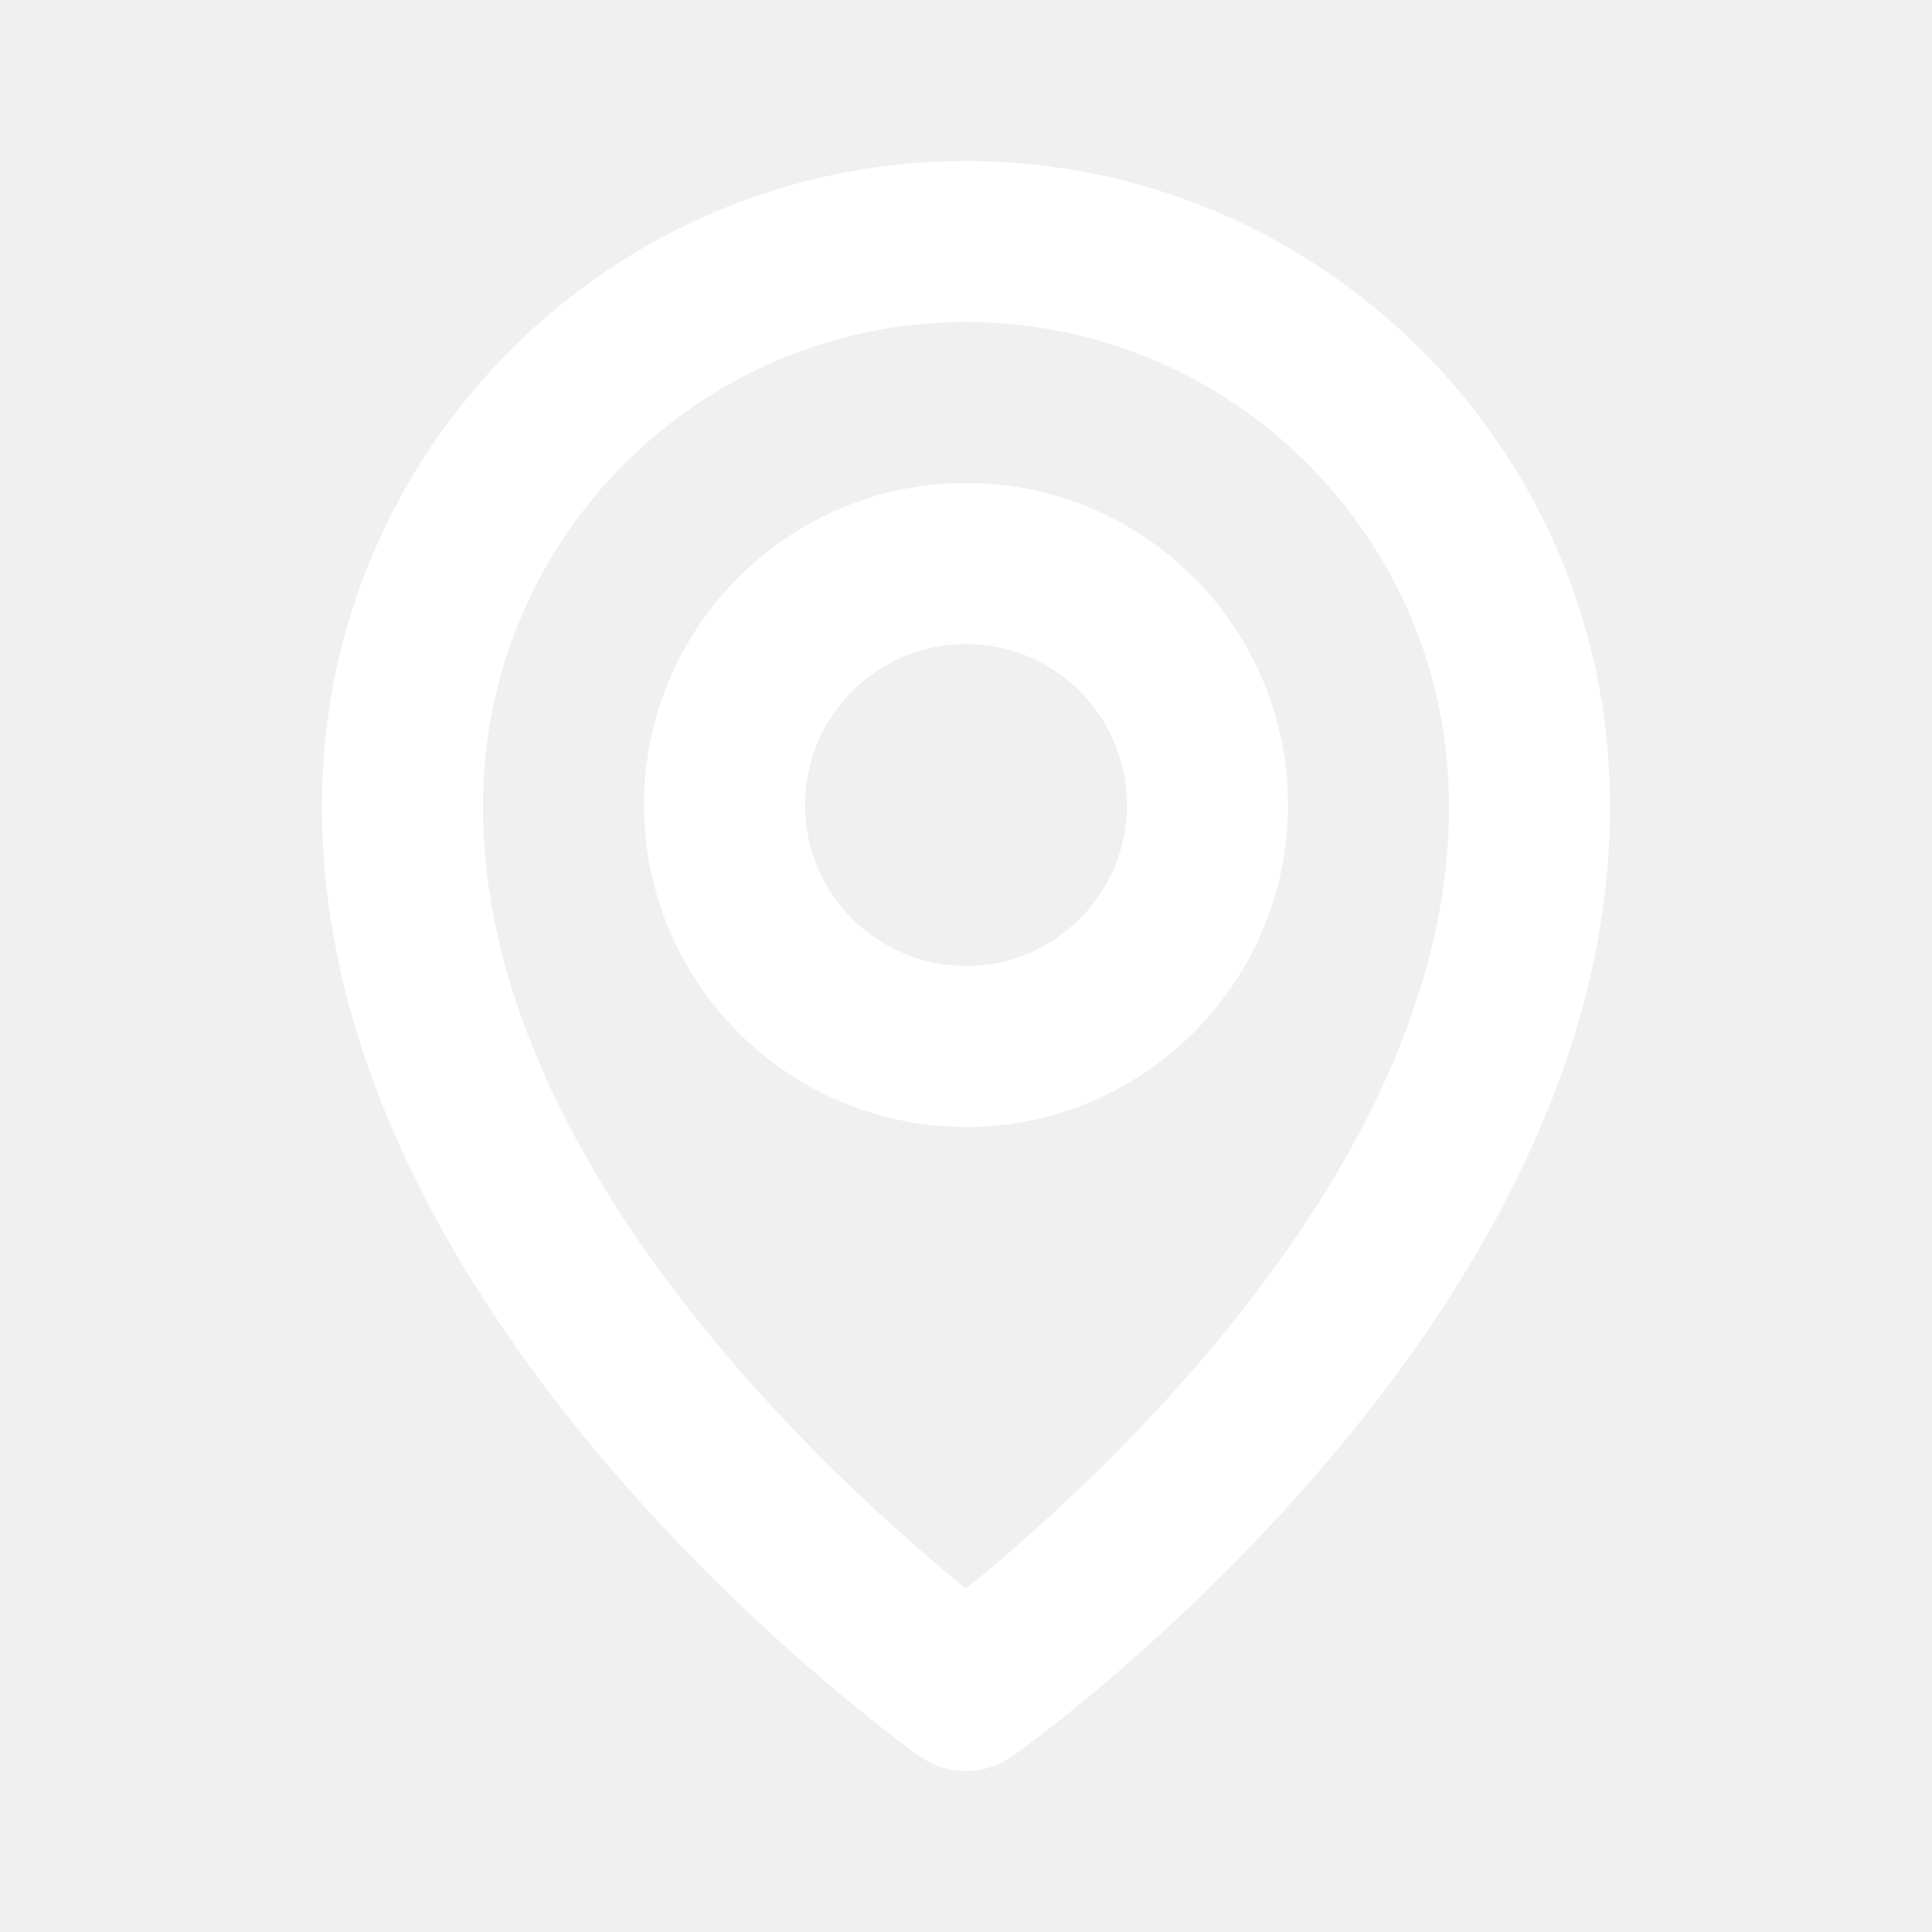
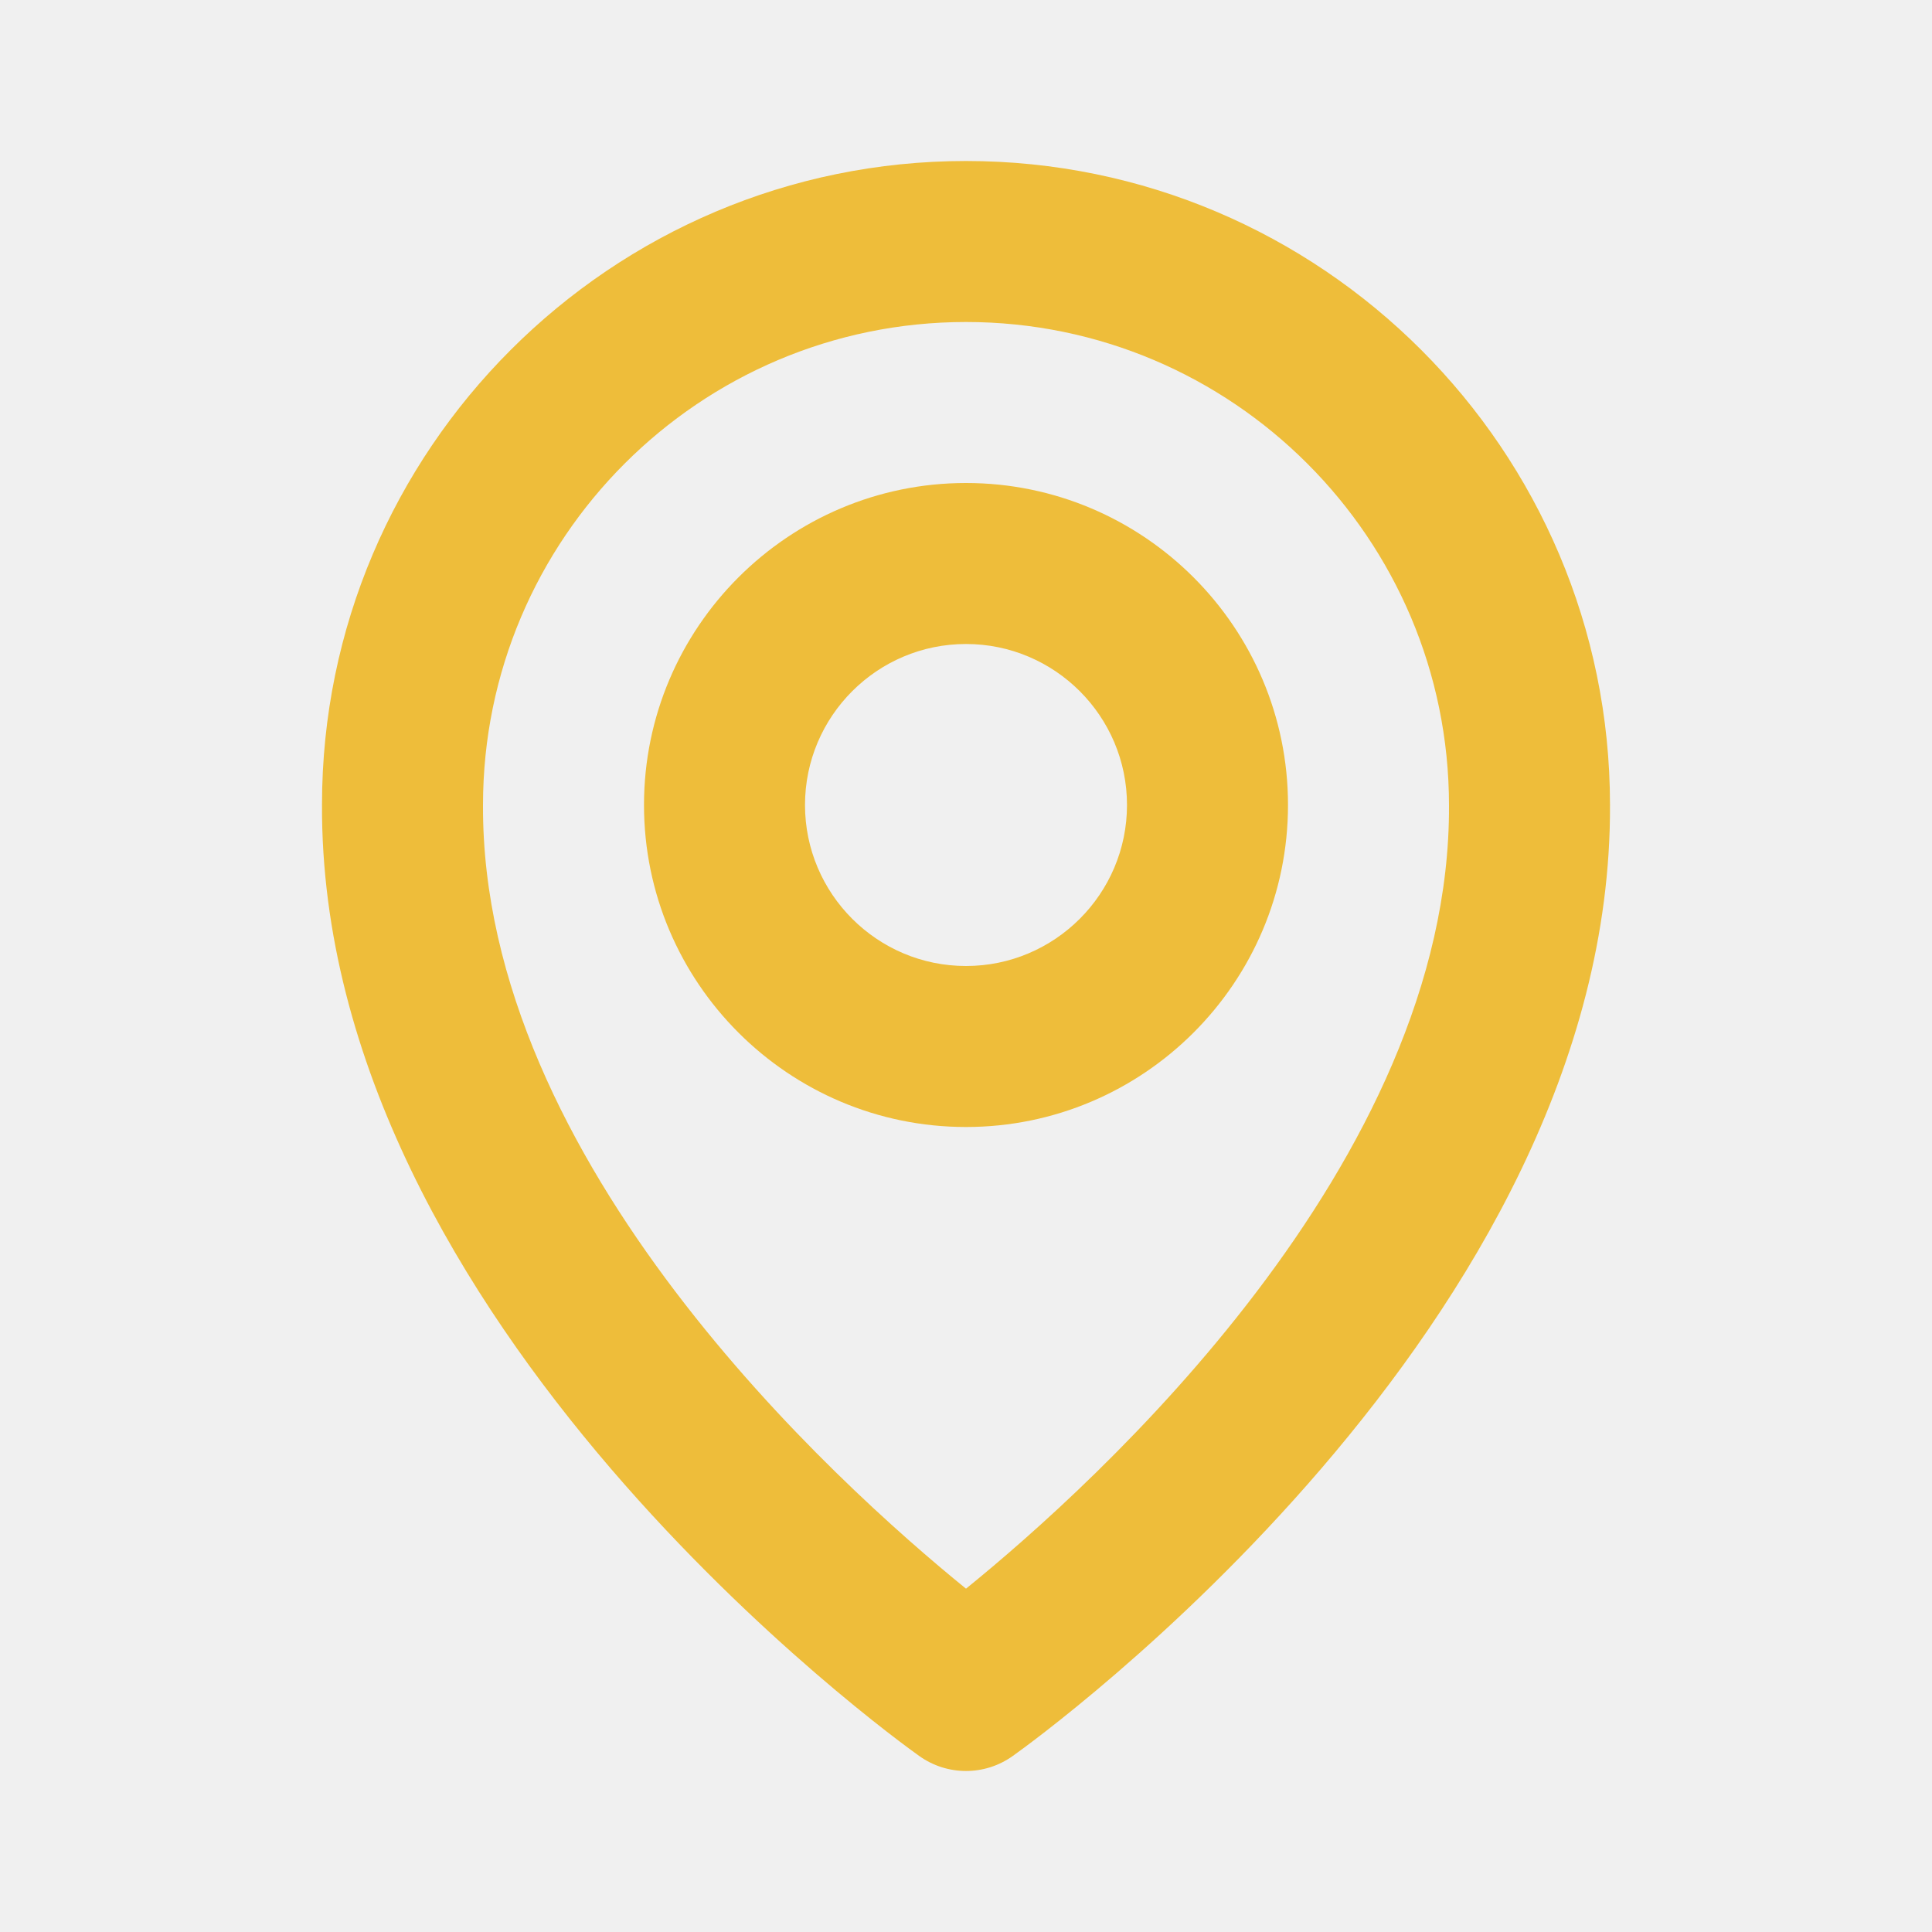
- <svg xmlns="http://www.w3.org/2000/svg" width="40" height="40" viewBox="0 0 24 24" style="fill: #ffffff;transform: ;msFilter:;">
+ <svg xmlns="http://www.w3.org/2000/svg" width="40" height="40" viewBox="0 0 24 24" style="fill: #eebd3a;transform: ;msFilter:;">
  <path d="M12 14c2.206 0 4-1.794 4-4s-1.794-4-4-4-4 1.794-4 4 1.794 4 4 4zm0-6c1.103 0 2 .897 2 2s-.897 2-2 2-2-.897-2-2 .897-2 2-2z" />
  <path d="M11.42 21.814a.998.998 0 0 0 1.16 0C12.884 21.599 20.029 16.44 20 10c0-4.411-3.589-8-8-8S4 5.589 4 9.995c-.029 6.445 7.116 11.604 7.42 11.819zM12 4c3.309 0 6 2.691 6 6.005.021 4.438-4.388 8.423-6 9.73-1.611-1.308-6.021-5.294-6-9.735 0-3.309 2.691-6 6-6z" />
</svg>
